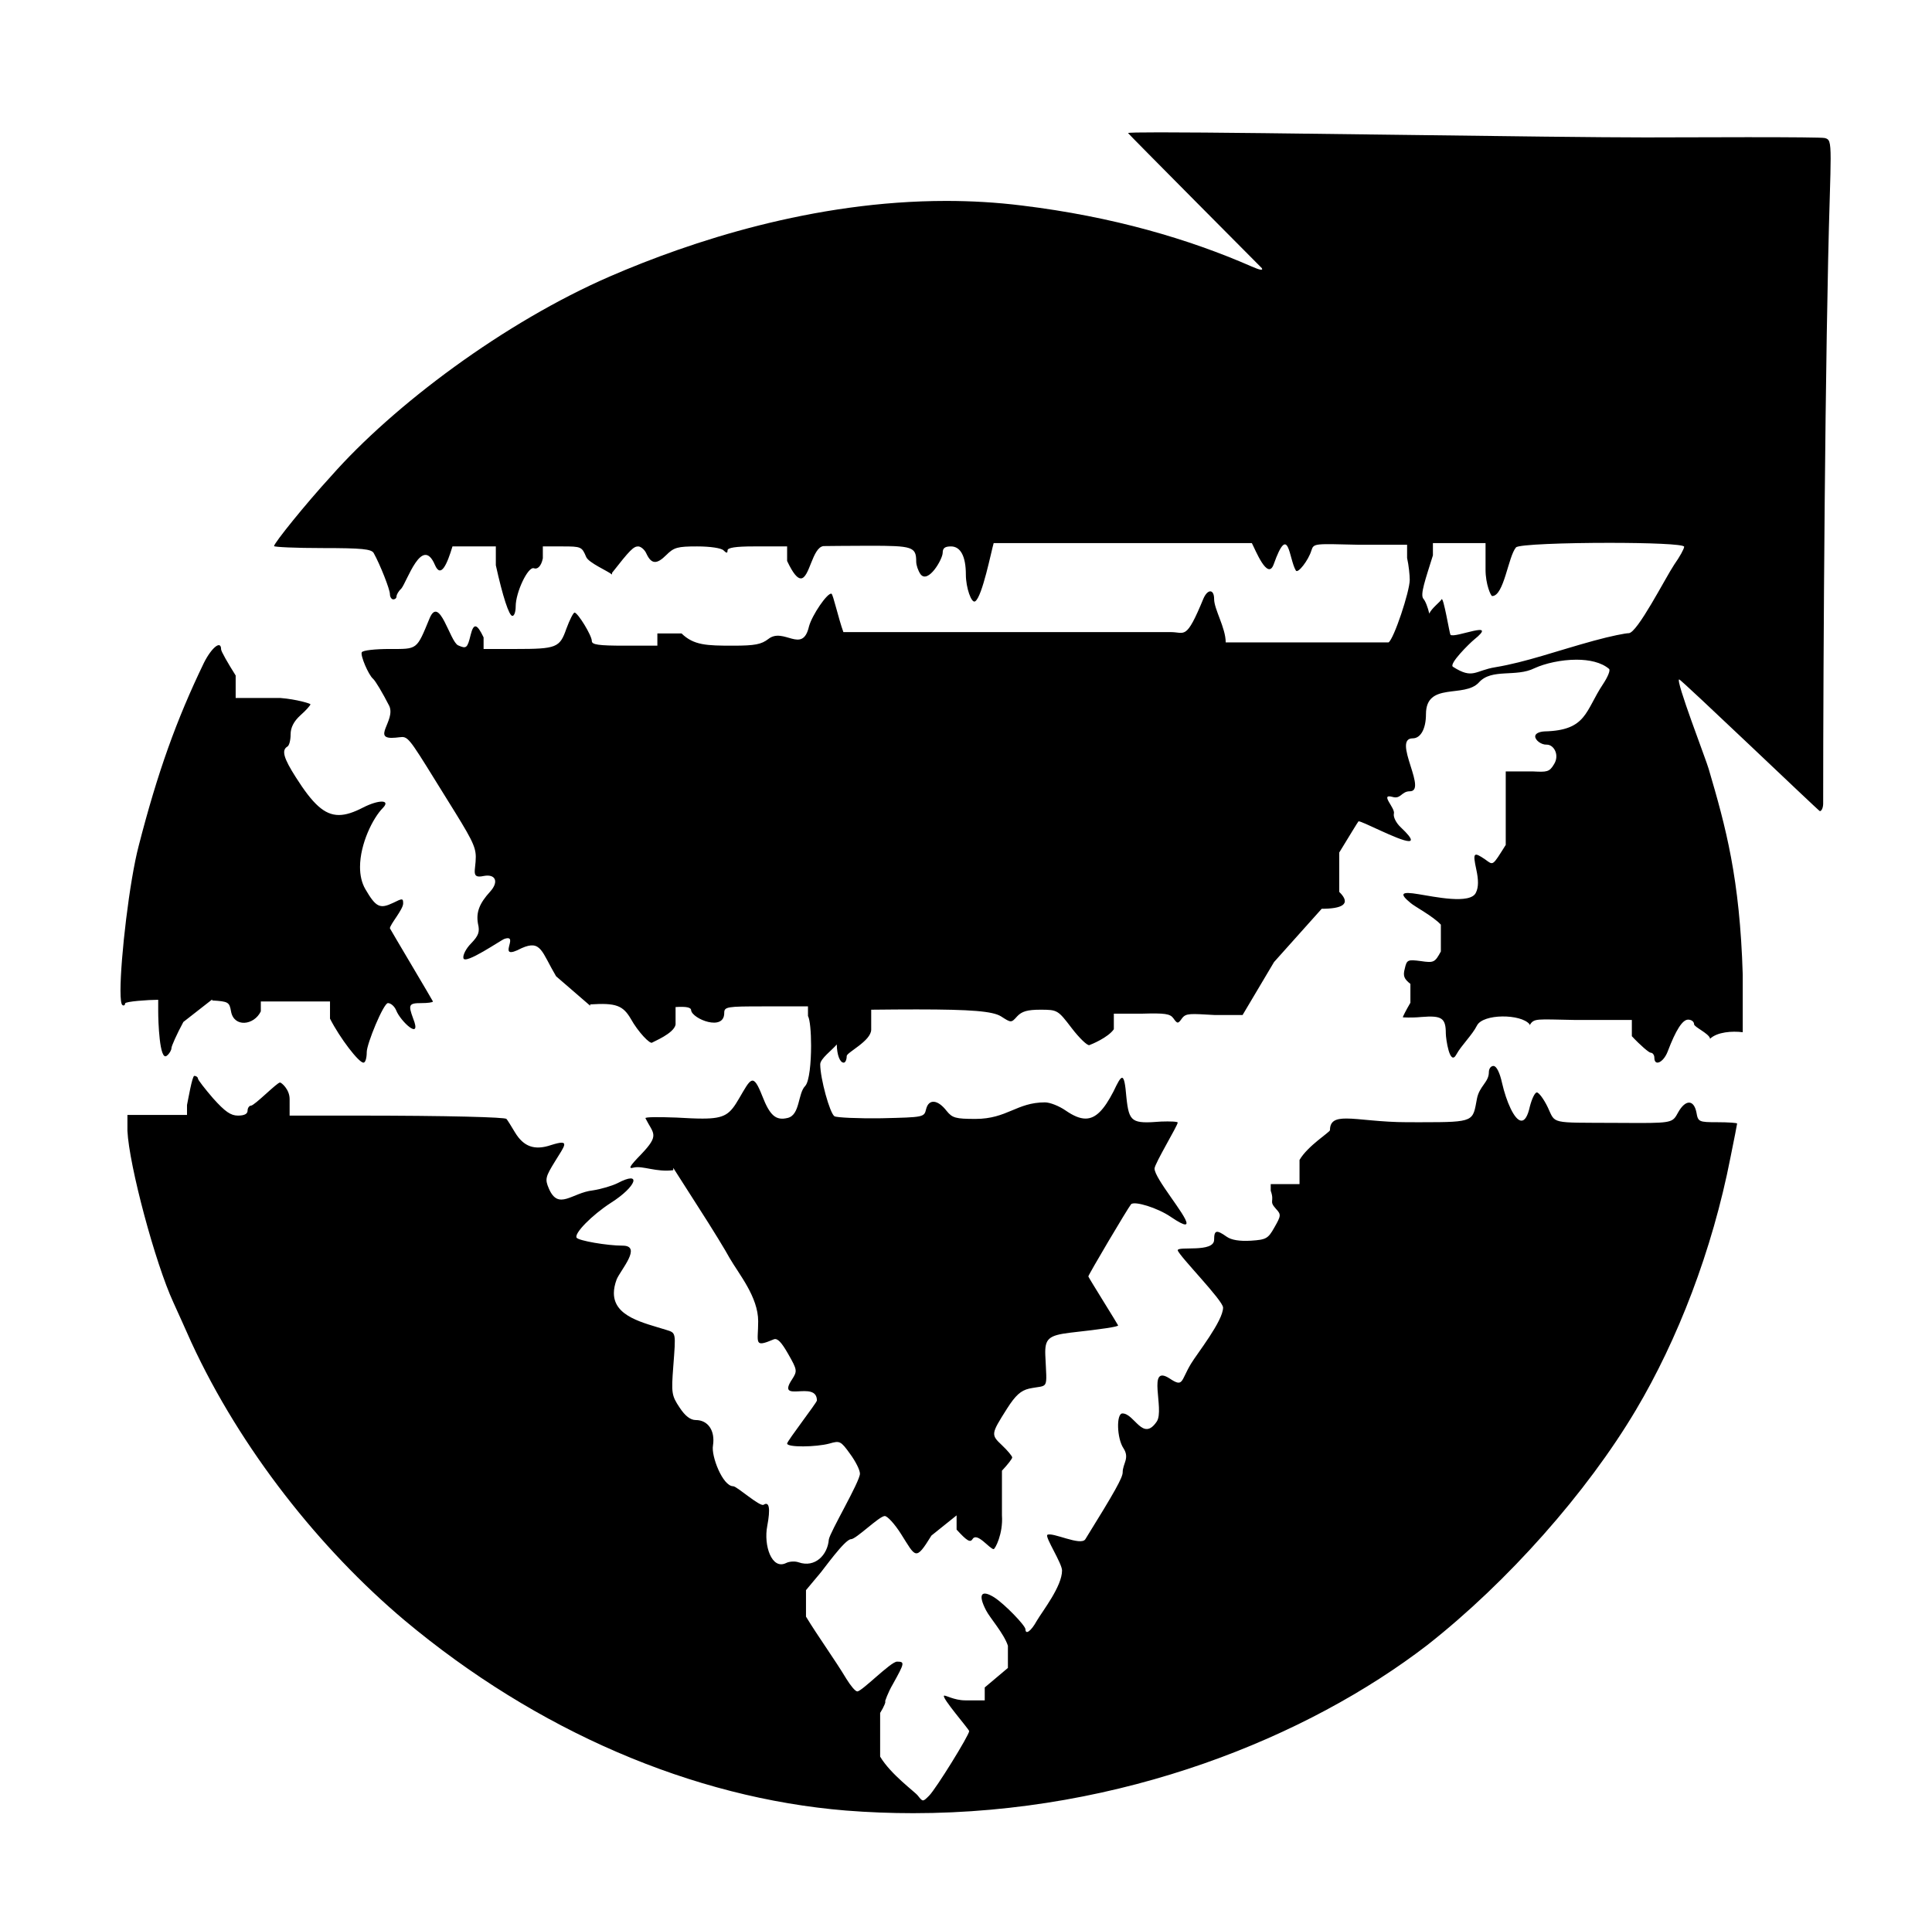
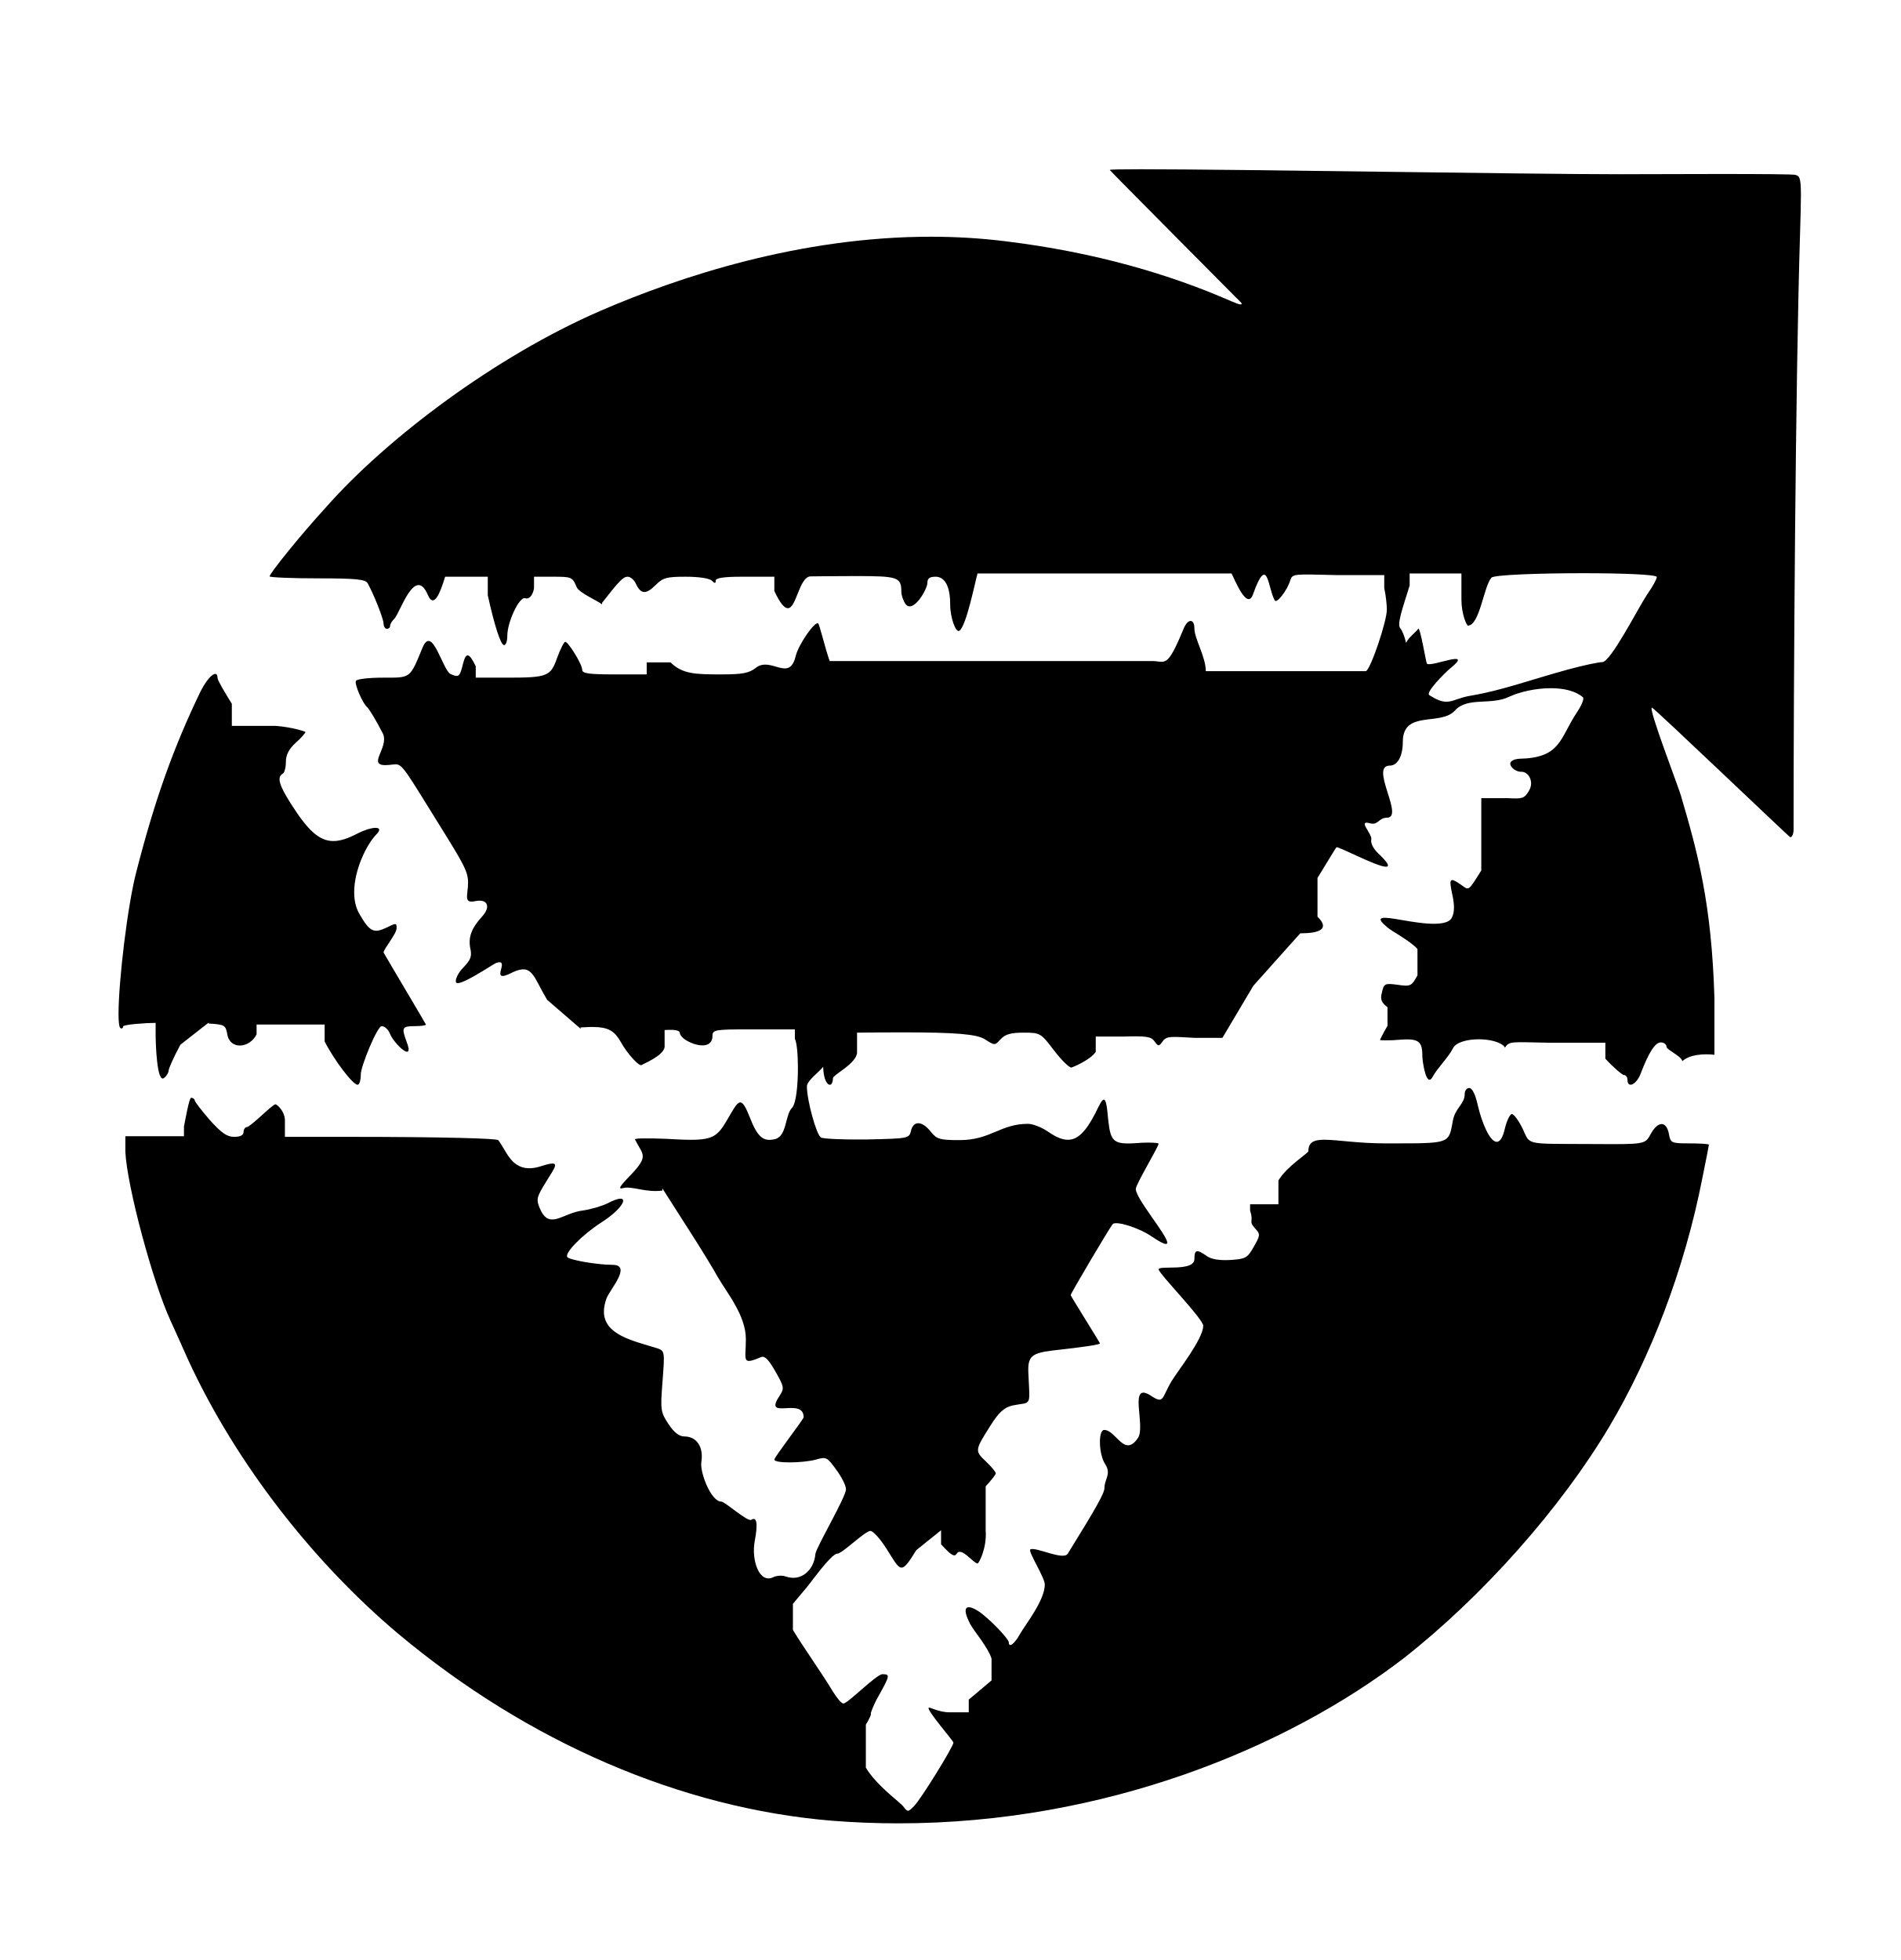
- <svg xmlns="http://www.w3.org/2000/svg" version="1.1" viewBox="-10 0 1010 1000">
+ <svg xmlns="http://www.w3.org/2000/svg" width="756.994" height="780.558" version="1.1" viewBox="-10 0 1010 1000">
  <path fill="currentColor" d="M624.71 313.233c0 5.391 6.057 15.071 6.057 22.668h85.137c2.769 -1.731 11.074 -26.648 11.074 -32.705c0 -2.422 -0.519 -7.614 -1.384 -11.42v-6.922h-25.091c-23.188 -0.52 -23.707 -0.865 -24.918 2.941 c-1.558 5.191 -7.096 12.286 -8.134 10.556c-3.737 -6.235 -3.668 -25.481 -11.594 -3.288c-3.147 8.811 -9.63 -7.717 -11.42 -11.074h-134.973c-1.17 3.896 -5.987 28.237 -9.691 30.455 c-1.902 1.212 -4.845 -7.095 -4.845 -14.017c0 -9.518 -2.769 -14.708 -7.787 -14.708c-3.114 0 -4.326 0.864 -4.326 3.288c0 3.387 -7.602 16.465 -11.594 11.248c-1.211 -1.731 -2.249 -4.674 -2.249 -6.576 c0 -7.787 -1.903 -8.306 -24.399 -8.306c-11.767 0 -22.668 0.172 -24.052 0.172c-5.908 0.659 -7.302 16.901 -11.871 16.901c-1.767 0 -4.007 -2.426 -7.165 -9.113v-7.614h-17.477c-9.518 0 -13.67 0.692 -13.67 2.076 c0 1.558 -0.52 1.558 -2.077 0c-1.211 -1.212 -6.921 -2.076 -13.843 -2.076c-10.21 0 -12.113 0.519 -16.094 4.499c-5.018 5.018 -7.786 4.845 -10.382 -0.692c-0.865 -2.076 -2.941 -3.807 -4.326 -3.807 c-2.422 0 -4.326 1.902 -13.67 13.843v0.865c-2.249 -1.903 -12.113 -6.056 -13.498 -9.171c-2.249 -5.364 -2.596 -5.537 -12.458 -5.537h-10.21v6.229c-0.865 4.327 -2.941 5.884 -4.672 5.192 c-3.114 -1.039 -9.518 12.632 -9.518 19.899c0 2.769 -0.692 5.019 -1.73 5.019c-1.73 0 -5.018 -10.037 -8.652 -26.477v-9.862h-22.668c-2.77 9.172 -6.056 16.958 -9.172 9.69 c-6.759 -15.888 -14.64 9.019 -17.649 12.458c-1.385 1.212 -2.423 3.115 -2.423 3.98s-0.692 1.558 -1.73 1.558c-0.865 0 -1.73 -1.212 -1.73 -2.769c0 -2.423 -5.019 -15.227 -8.479 -21.458 c-1.212 -2.076 -6.057 -2.596 -26.822 -2.596c-13.844 0 -25.264 -0.519 -25.264 -1.038c0 -1.557 16.439 -21.976 29.764 -36.512c32.705 -37.142 90.581 -80.517 145.874 -104.517c42.215 -18.3 106.381 -39.452 175.733 -39.452 c13.087 0 26.359 0.753 39.703 2.421c47.47 5.777 87.328 17.56 119.918 31.84c4.326 1.903 6.229 2.25 5.364 0.865c0 0 -69.908 -70.321 -69.908 -70.602c0 -0.266 6.085 -0.377 16.481 -0.377 c50.905 0 205.172 2.648 254.491 2.648c2.541 0 4.804 -0.007 6.759 -0.021c16.741 -0.063 32.576 -0.104 46.015 -0.104c23.231 0 39.301 0.121 40.507 0.45c2.247 0.592 3.039 1.264 3.039 10.797 c0 4.417 -0.17 10.736 -0.444 19.832c-2.471 78.328 -3.46 241.769 -3.46 317.359c0 2.248 -0.865 3.979 -1.73 3.979c-0.532 0 -72.463 -68.874 -73.534 -68.874c-2.188 0 14.184 42.323 15.393 46.725 c8.997 30.587 16.296 57.219 17.822 107.632v30.108c-5.537 -0.691 -13.324 -0.172 -17.131 3.462v-0.347c-0.866 -2.596 -8.306 -5.883 -8.306 -7.268c0 -1.384 -1.384 -2.422 -3.115 -2.422 c-2.94 0 -6.402 5.364 -10.729 16.784c-2.25 5.71 -6.922 7.787 -6.922 3.115c0 -1.385 -0.864 -2.596 -1.902 -2.596c-0.866 0 -5.365 -3.808 -9.864 -8.652v-8.479h-29.59 c-20.592 -0.347 -21.457 -1.038 -23.88 2.77v-0.52c-4.463 -5.511 -24.362 -5.609 -27.514 0.692c-2.463 4.925 -8.166 10.355 -10.729 15.055c-3.47 6.591 -5.537 -8.352 -5.537 -10.901 c0 -8.134 -2.076 -9.518 -12.805 -8.652c-5.365 0.519 -9.691 0.173 -9.691 0.173c0 -0.346 1.731 -3.807 3.98 -7.614v-9.863c-3.288 -2.595 -3.98 -4.152 -2.941 -7.96 c1.038 -4.672 1.557 -4.845 8.306 -3.979c6.921 1.039 7.44 0.692 10.556 -5.019v-14.017c-4.153 -4.498 -13.843 -9.517 -15.92 -11.42c-5.883 -4.846 -4.845 -6.057 4.325 -4.5 c7.653 1.178 27.149 5.542 29.938 -0.864c1.384 -2.77 1.384 -6.576 0.173 -12.113c-1.904 -8.825 -1.385 -9.345 4.672 -5.19c4.326 3.114 3.634 3.634 10.729 -7.614v-38.416h14.363 c7.094 0.347 8.479 0.347 10.9 -3.807c2.976 -4.762 -0.063 -10.209 -3.807 -10.209c-2.769 0.172 -6.056 -2.25 -6.056 -4.326c0 -1.385 1.903 -2.424 4.844 -2.596c22.217 -0.5 21.276 -10.721 30.63 -24.746 c2.422 -3.633 3.979 -7.267 3.114 -7.96c-4.065 -3.454 -10.395 -4.789 -17.03 -4.789c-7.995 0 -16.436 1.938 -21.904 4.443c-9.784 4.892 -22.365 -0.055 -29.071 7.441c-7.632 8.395 -27.686 -0.52 -27.686 16.612 c0 7.613 -2.769 12.632 -6.922 12.632c-2.622 0 -3.534 1.58 -3.534 3.985c0 5.5 4.769 15.315 4.769 20.417c0 2.007 -0.737 3.284 -2.792 3.284c-4.343 0 -4.655 4.245 -8.998 2.941 c-7.023 -1.915 1.673 5.886 0.692 8.826c-0.347 1.729 1.212 4.844 3.634 7.094c3.739 3.527 5.253 5.535 5.253 6.486c0 0.481 -0.389 0.692 -1.072 0.692c-4.967 0 -25.52 -11.102 -26.329 -10.293 c-0.347 0.346 -4.846 7.786 -10.037 16.266v20.593c6.748 6.574 1.039 8.824 -9.171 8.824l-24.918 27.86l-16.439 27.686h-14.708c-12.633 -0.692 -14.882 -1.038 -16.959 1.731c-2.076 2.941 -2.422 2.941 -4.499 0 c-1.73 -2.423 -4.499 -2.77 -16.612 -2.423h-14.534v8.133c-2.941 4.326 -11.768 7.96 -12.806 8.307c-1.038 0.346 -5.191 -3.635 -9.172 -8.826c-7.267 -9.517 -7.44 -9.689 -16.439 -9.689 c-6.748 0 -9.69 0.865 -12.112 3.46c-3.115 3.462 -3.115 3.462 -8.479 0c-4.328 -2.652 -15.418 -3.615 -44.086 -3.615c-6.859 0 -14.726 0.055 -23.746 0.155v10.382c0 5.968 -12.806 11.94 -12.806 13.844 s-0.692 3.46 -1.557 3.46c-2.014 0 -3.543 -4.064 -3.634 -9.517c-2.424 2.942 -8.652 7.44 -8.652 10.383c0 7.44 5.018 25.61 7.44 27.168c1.212 0.691 12.112 1.21 24.572 1.038 c22.322 -0.52 22.322 -0.52 23.36 -4.846c1.384 -5.364 6.056 -5.019 10.729 1.038c2.941 3.634 4.673 4.153 15.055 4.153c16.607 0 21.485 -8.652 36.339 -8.652c2.596 0 7.44 1.904 10.901 4.326 c3.973 2.731 7.3 4.148 10.292 4.148c5.351 0 9.633 -4.53 14.626 -14.185c4.347 -9.128 5.58 -10.917 6.748 3.114c1.386 12.979 2.77 13.844 18.17 12.632c4.672 -0.172 8.652 0 8.652 0.52 c0 1.572 -12.112 21.593 -12.112 24.053c0 5.166 16.713 24.57 16.713 28.517c0 0.453 -0.221 0.703 -0.713 0.703c-1.065 0 -3.401 -1.167 -7.521 -3.956c-6.749 -4.672 -19.035 -8.479 -20.765 -6.575 c-1.73 2.077 -22.322 36.857 -22.322 37.724c0 0.446 15.572 25.311 15.572 25.61c0 0.691 -7.96 1.903 -25.09 3.807c-11.248 1.385 -13.324 3.114 -12.979 11.767c0.85 18.996 1.937 15.284 -8.479 17.477 c-4.326 1.038 -7.094 3.461 -11.594 10.555c-8.306 13.152 -8.479 13.498 -2.595 19.035c2.94 2.769 5.364 5.711 5.364 6.402c0 0.692 -2.424 3.807 -5.364 6.922v23.36c0.691 9.69 -3.634 17.65 -4.326 17.65 c-2.074 0 -8.744 -9.187 -11.075 -5.19c-1.211 1.902 -2.942 0.864 -8.306 -5.02v-7.44l-13.151 10.556c-8.395 13.593 -8.171 11.369 -15.92 -0.865c-3.287 -5.19 -7.095 -9.344 -8.479 -9.344 c-2.854 0 -14.985 12.113 -17.649 12.113c-3.213 0 -14.633 16.182 -16.439 18.169c-1.558 1.903 -4.845 5.71 -7.095 8.479v13.843c6.251 10.297 15.144 22.591 21.111 32.531c2.249 3.634 4.672 6.576 5.71 6.576 c2.429 0 17.494 -15.574 20.765 -15.574c4.153 0 3.98 0.692 -2.076 11.594c-2.941 5.019 -4.152 9.172 -4.152 9.172c0.519 0 -0.52 2.769 -2.596 6.057v22.842c5.536 9.344 18.342 18.516 19.727 20.418 c2.596 3.288 2.596 3.288 5.884 0c3.634 -3.634 20.938 -31.666 20.938 -33.742c0 -0.886 -14.498 -17.505 -13.151 -18.516c0.52 -0.52 5.221 2.422 11.075 2.422h10.209v-6.748l12.113 -10.21v-11.594 c-2.076 -6.402 -9.518 -14.708 -11.42 -18.515c-4.326 -8.307 -2.597 -11.075 4.325 -6.749c5.364 3.461 16.093 14.535 16.267 16.611c0 3.115 2.94 1.038 5.883 -4.326c3.11 -5.29 13.246 -18.076 13.246 -26.37 c0 -3.759 -8.927 -17.404 -7.709 -18.62c2.546 -1.697 17.556 6.058 19.9 2.25c15.362 -24.769 19.506 -32.211 19.506 -34.937c0 -4.661 3.808 -7.397 0.394 -12.65c-3.461 -5.191 -3.808 -18.169 -0.52 -18.169 c6.323 0 10.676 15.133 17.996 4.152c4.088 -6.421 -5.308 -30.088 6.576 -22.496c7.384 4.926 5.795 1.476 11.248 -7.613c3.185 -5.31 16.79 -22.383 16.79 -29.395c0 -3.707 -22.974 -26.999 -23.712 -29.959 c0 -2.355 19.034 1.416 19.034 -5.537c0 -5.019 1.212 -5.364 6.576 -1.558c2.423 1.731 6.749 2.423 12.632 2.077c7.96 -0.52 8.998 -1.038 12.286 -6.922c3.461 -6.057 3.634 -6.748 0.865 -9.69 c-3.959 -4.397 -0.596 -3.425 -2.769 -9.518v-3.46h15.055v-12.633c4.326 -7.44 15.92 -14.535 15.92 -15.573c0 -4.778 2.923 -6.089 8.552 -6.089c6.839 0 17.673 1.936 32.112 1.936 c2.662 0 5.115 0.003 7.376 0.003c27.861 0 26.55 -0.444 28.79 -12.289c1.256 -6.593 6.229 -8.643 6.229 -13.843c0 -1.904 1.038 -3.288 2.423 -3.288c1.558 0 3.288 3.461 4.499 8.998 c2.132 9.351 6.438 19.605 10.127 19.605c1.687 0 3.245 -2.143 4.408 -7.493c1.039 -3.979 2.596 -7.268 3.634 -7.268c1.039 0 3.634 3.461 5.711 7.787c4.152 8.825 0.865 7.96 34.954 8.133 c5.21 0.029 9.514 0.059 13.085 0.059c17.543 0 17.408 -0.708 20.14 -5.596c3.807 -6.749 8.132 -6.749 9.517 0c0.865 5.019 1.212 5.191 11.075 5.191c5.71 0 10.21 0.346 10.21 0.691 c0 0.347 -1.558 8.307 -3.462 17.65c-9.541 48.904 -27.706 95.549 -49.49 132.204c-25.609 43.088 -66.966 89.81 -109.016 122.86c-62.319 47.93 -159.355 87.897 -268.798 87.897c-11.559 0 -23.255 -0.445 -35.065 -1.375 c-80.291 -6.576 -161.794 -41.704 -230.838 -99.5c-44.145 -37.214 -85.601 -89.38 -111.438 -145.354c-2.941 -6.749 -7.268 -16.094 -9.344 -20.766c-9.518 -20.592 -23.188 -71.64 -24.054 -89.809v-8.306h31.148v-5.191 c0.551 -2.48 2.7 -15.229 3.806 -15.229c1.039 0 1.904 0.692 1.904 1.385s3.634 5.365 7.96 10.383c6.229 6.922 9.172 8.998 12.977 8.998c3.288 0 5.019 -0.865 5.019 -2.596 c0 -1.384 0.865 -2.596 1.731 -2.596c1.881 0 13.65 -12.112 15.227 -12.112c0.692 0 5.019 3.538 5.019 8.651v8.652h33.743c50.701 0 78.907 0.865 79.6 1.73c0.519 0.52 2.422 3.634 4.498 7.095 c4.5 7.441 10.21 9.518 18.862 6.575c10.546 -3.329 7.033 0.316 2.076 8.479c-5.019 8.133 -5.364 9.345 -3.288 14.188c5.018 11.806 12.046 2.259 23.016 1.039c4.498 -0.692 10.209 -2.423 12.977 -3.807 c12.805 -6.749 10.036 1.729 -3.634 10.382c-9.863 6.403 -19.208 15.92 -17.823 18.17c1.038 1.558 15.92 4.153 24.054 4.153c10.406 0 -1.068 12.735 -3.116 17.65c-1 2.688 -1.452 5.063 -1.452 7.171 c0 12.372 15.568 15.539 27.062 19.131c5.538 1.73 5.364 1.038 3.98 19.381c-1.038 13.67 -0.865 15.054 3.287 21.284c2.942 4.499 5.711 6.575 8.479 6.575c6.402 0 10.209 5.538 8.999 13.324 c-1.039 5.364 5.067 21.284 10.556 21.284c1.972 0 13.942 10.877 15.919 9.69c2.941 -1.903 3.634 1.903 1.903 11.075c-1.987 10.188 2.347 23.14 9.863 19.38c1.73 -0.865 4.673 -1.038 6.576 -0.346 c8.521 2.95 15.126 -3.821 15.746 -11.94c0.604 -3.922 16.267 -30.263 16.267 -34.437c0 -1.902 -2.25 -6.402 -5.191 -10.382c-4.845 -6.748 -5.364 -6.922 -10.729 -5.364c-7.095 1.904 -22.15 2.076 -22.15 0 c0 -1.291 15.574 -21.455 15.574 -22.496c0 -10.984 -21.614 1.883 -12.977 -11.074c2.769 -4.326 2.769 -4.846 -2.077 -13.324c-3.46 -6.056 -5.537 -8.306 -7.439 -7.613c-10.729 4.539 -8.21 1.87 -8.21 -9.412 c0 -12.727 -9.994 -24.549 -14.979 -33.156c-1.73 -3.288 -8.998 -15.227 -16.266 -26.476l-13.151 -20.592v1.211c-8.87 1.156 -15.931 -2.46 -20.593 -1.384c-3.114 0.864 -2.422 -0.52 3.808 -6.922 c9.862 -10.322 6.38 -10.623 2.249 -18.861c-0.346 -0.692 6.922 -0.692 16.266 -0.347c5.558 0.32 9.961 0.529 13.523 0.529c11.854 0 14.393 -2.315 19.184 -10.565c6.133 -10.462 7.218 -13.67 12.112 -1.212 c3.979 10.21 7.096 12.979 13.324 11.421c6.507 -1.625 5.174 -12.789 9.172 -16.784c2.093 -2.393 3.008 -12.12 3.008 -21.003c0 -7.106 -0.586 -13.673 -1.624 -15.51v-5.018h-23.36 c-19.034 0 -20.42 0.172 -20.42 3.46c0 9.778 -16.66 3.105 -17.304 -1.384c0 -1.558 -2.422 -2.076 -8.133 -1.73v9.172c-0.864 4.672 -11.767 8.998 -12.113 9.344c-1.038 1.385 -7.613 -5.711 -11.247 -12.286 c-4.153 -7.095 -7.787 -8.479 -21.284 -7.613v0.691l-17.823 -15.401c-7.574 -12.797 -7.796 -19.24 -17.996 -14.708c-14.13 7.418 -0.559 -7.66 -8.998 -4.845c-1.491 0.406 -20.91 13.868 -21.458 10.036 c-0.346 -1.558 1.385 -5.018 3.98 -7.613c3.979 -4.153 4.672 -6.057 3.634 -10.383c-1.038 -5.884 0.692 -10.556 6.402 -16.785c4.672 -5.191 2.77 -9.344 -3.461 -8.133 c-6.835 1.465 -4.081 -2.899 -4.081 -9.939c0 -5.727 -2.541 -10.115 -14.954 -30.033c-18.064 -29.096 -19.864 -32.698 -23.528 -32.698c-0.935 0 -1.989 0.234 -3.466 0.34c-13.13 1.249 0.248 -8.901 -3.288 -16.612 c-3.634 -7.096 -7.268 -13.151 -8.479 -14.19c-2.423 -2.077 -6.749 -12.286 -5.884 -13.844c0.52 -1.038 7.095 -1.73 14.536 -1.73c14.708 0 14.017 0.692 20.939 -16.093c5.148 -12.232 10.566 12.177 14.882 14.19 c4.325 1.903 4.844 1.558 6.574 -5.537c1.558 -6.229 3.288 -5.884 6.749 1.384v6.057h16.612c21.63 0 23.188 -0.692 26.648 -10.556c1.73 -4.672 3.634 -8.479 4.326 -8.479 c1.73 0.172 8.998 11.94 8.998 14.882c0 1.902 3.461 2.422 17.132 2.422h17.13v-6.402h12.633c6.402 6.229 13.151 6.402 26.995 6.402c11.42 0 14.708 -0.692 18.342 -3.46 c8.052 -6.443 17.888 8.138 21.284 -6.576c1.558 -5.884 9.69 -17.823 11.767 -17.132c0.865 0.347 3.634 12.979 6.229 20.074h170.792c7.788 -0.173 8.134 5.018 17.477 -17.65 c2.25 -5.02 5.537 -4.846 5.537 0.346zM766.604 297.832v-13.843h-27.514v6.402c-3.98 12.805 -6.748 20.419 -5.018 22.669c1.038 1.038 2.422 4.672 3.114 7.786c1.259 -2.862 5.737 -6.11 6.402 -7.44 c0.973 -1.946 4.243 18.193 4.672 18.516c2.101 2.097 25.915 -8.382 12.286 2.596c-2.136 1.734 -13.525 12.877 -10.901 14.188c10.42 6.671 11.445 1.887 22.149 0.174c16.042 -2.675 31.818 -8.47 51.394 -13.844 c9.179 -2.519 16.645 -3.942 18.26 -3.942c4.473 0 19.143 -28.889 23.79 -35.857c2.94 -4.152 5.19 -8.306 5.19 -9.344c0 -1.385 -18.938 -2.041 -39.239 -2.041c-22.83 0 -47.384 0.83 -48.666 2.387 c-4.077 4.755 -6.265 25.438 -12.459 25.438c-0.692 0 -3.461 -6.134 -3.461 -13.844zM72.707 529.189v-6.403c-5.018 0 -17.304 0.866 -17.304 1.904c0 0.865 -0.693 1.384 -1.386 0.865 c-0.713 -0.428 -1.029 -3.233 -1.029 -7.622c0 -16.915 4.7 -57.337 9.509 -75.611c9.864 -38.415 19.727 -65.929 34.09 -95.692c3.979 -7.96 8.998 -12.112 8.998 -7.094c0 1.038 3.461 7.094 7.614 13.67v11.767 h23.36c8.651 0.692 15.746 2.941 15.746 3.287c0 0.52 -2.249 3.116 -5.19 5.711c-3.634 3.288 -5.191 6.575 -5.191 10.037c0 2.94 -0.692 5.883 -1.73 6.402c-3.115 1.903 -1.904 6.056 4.498 16.092 c8.748 13.765 14.823 19.666 22.465 19.666c3.695 0 7.756 -1.38 12.663 -3.918c8.134 -4.153 14.536 -4.153 10.383 0.172c-5.271 5.271 -11.989 18.877 -11.989 30.921c0 4.216 0.822 8.239 2.818 11.648 c5.536 9.518 7.614 10.384 14.535 7.096c4.845 -2.423 5.191 -2.423 5.191 0.346c0 3.124 -6.922 11.017 -6.922 12.979c0 0.191 22.495 38.005 22.495 38.242c0 0.52 -2.768 0.865 -6.056 0.865 c-6.576 0 -6.922 0.864 -4.326 7.96c4.902 12.255 -6.631 1.557 -8.825 -4.153c-0.865 -2.076 -2.769 -3.807 -4.326 -3.807c-2.298 0 -11.074 21.286 -11.074 25.61c0 3.114 -0.692 5.536 -1.73 5.536 c-2.424 0 -12.286 -12.805 -17.477 -23.014v-8.998h-36.166v5.191c-3.572 7.401 -14.093 8.517 -15.574 0c-0.864 -4.846 -1.384 -5.191 -9.862 -5.711v-0.519l-15.056 11.767c-3.46 6.402 -6.229 12.632 -6.229 13.671 c0 1.038 -1.038 2.94 -2.422 3.979c-3.871 3.166 -4.499 -18.617 -4.499 -22.841z" />
</svg>
